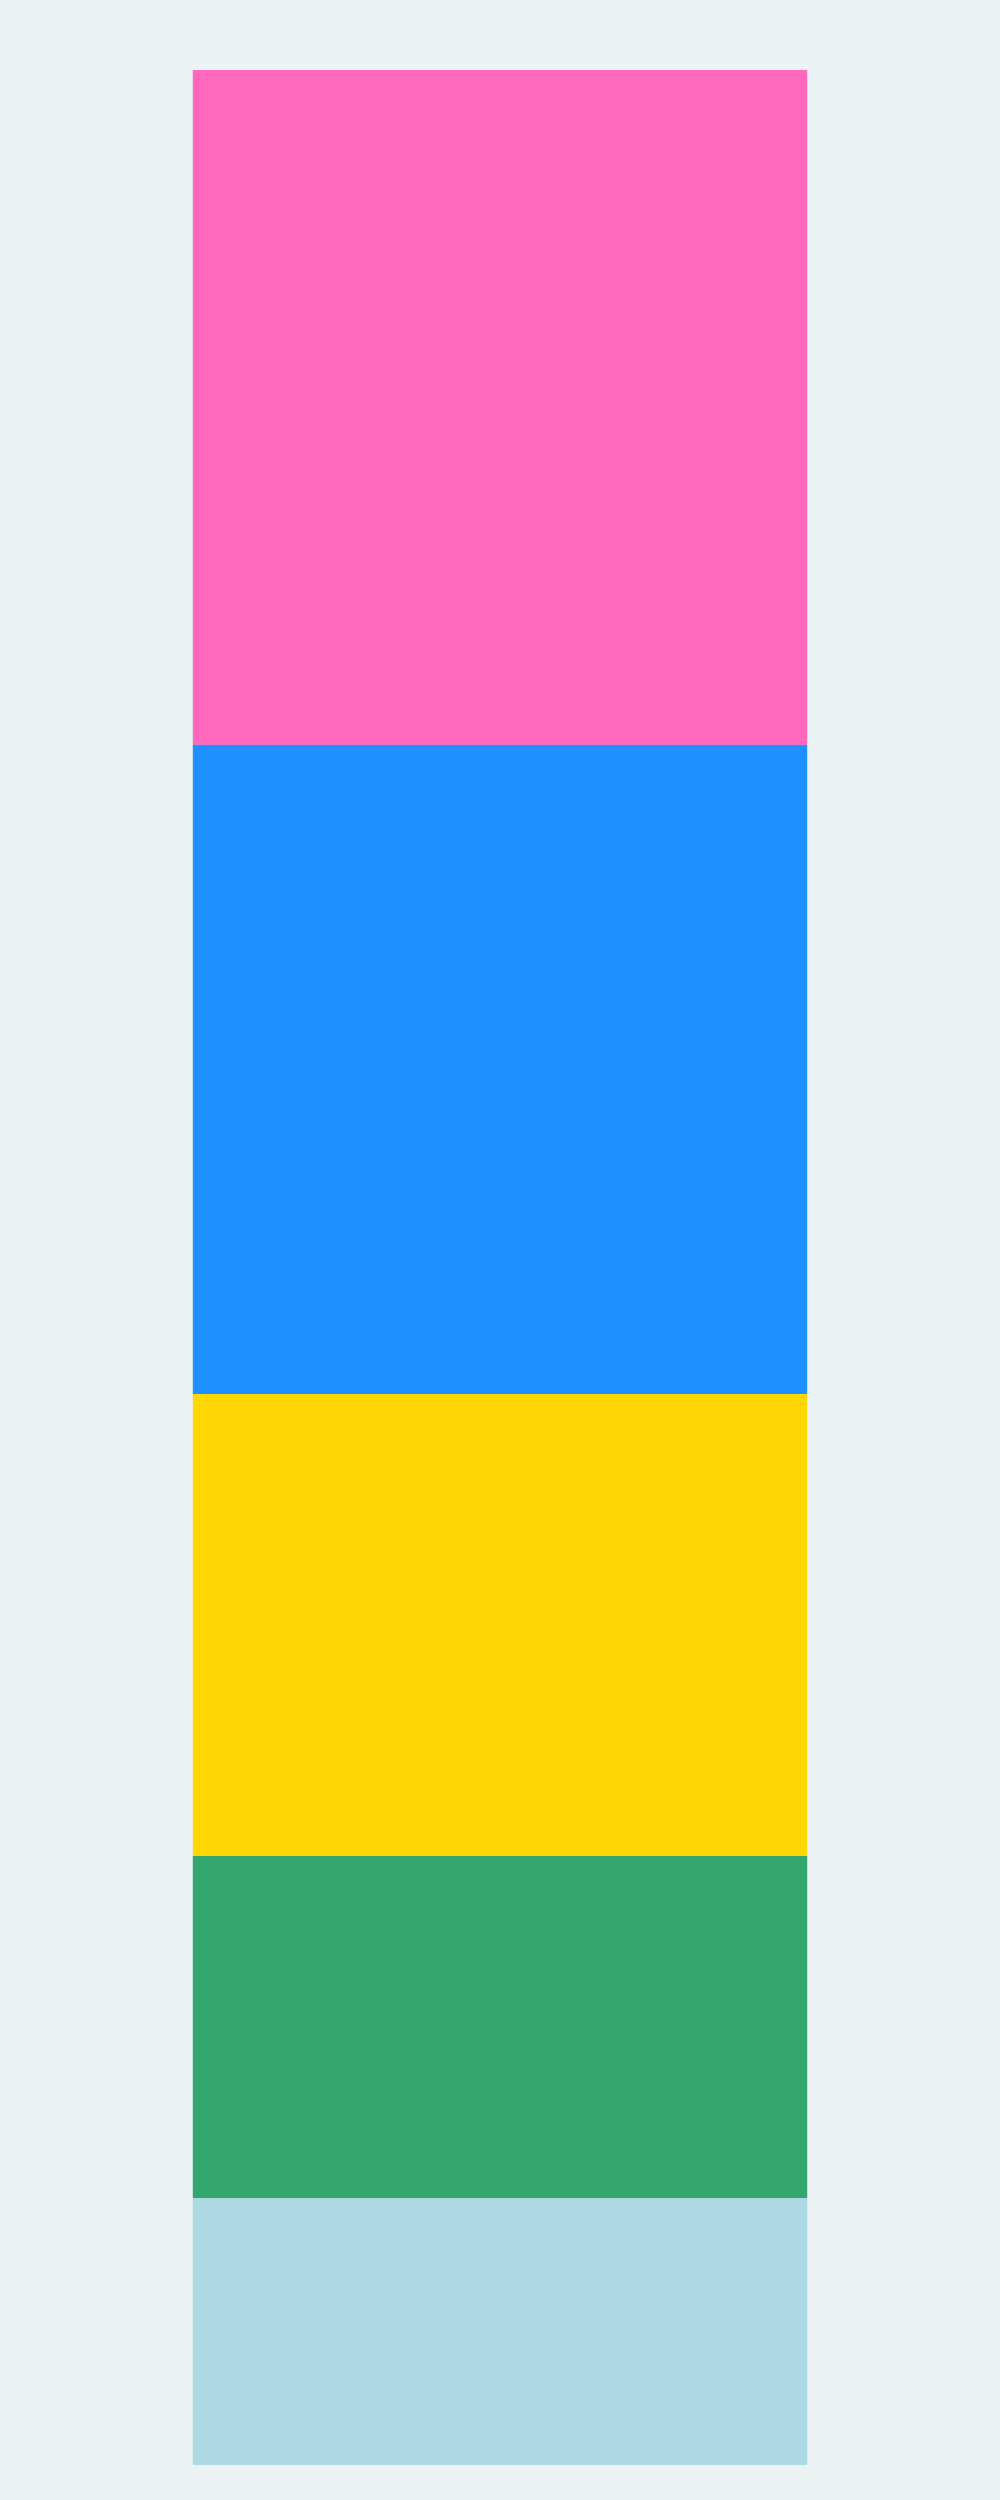
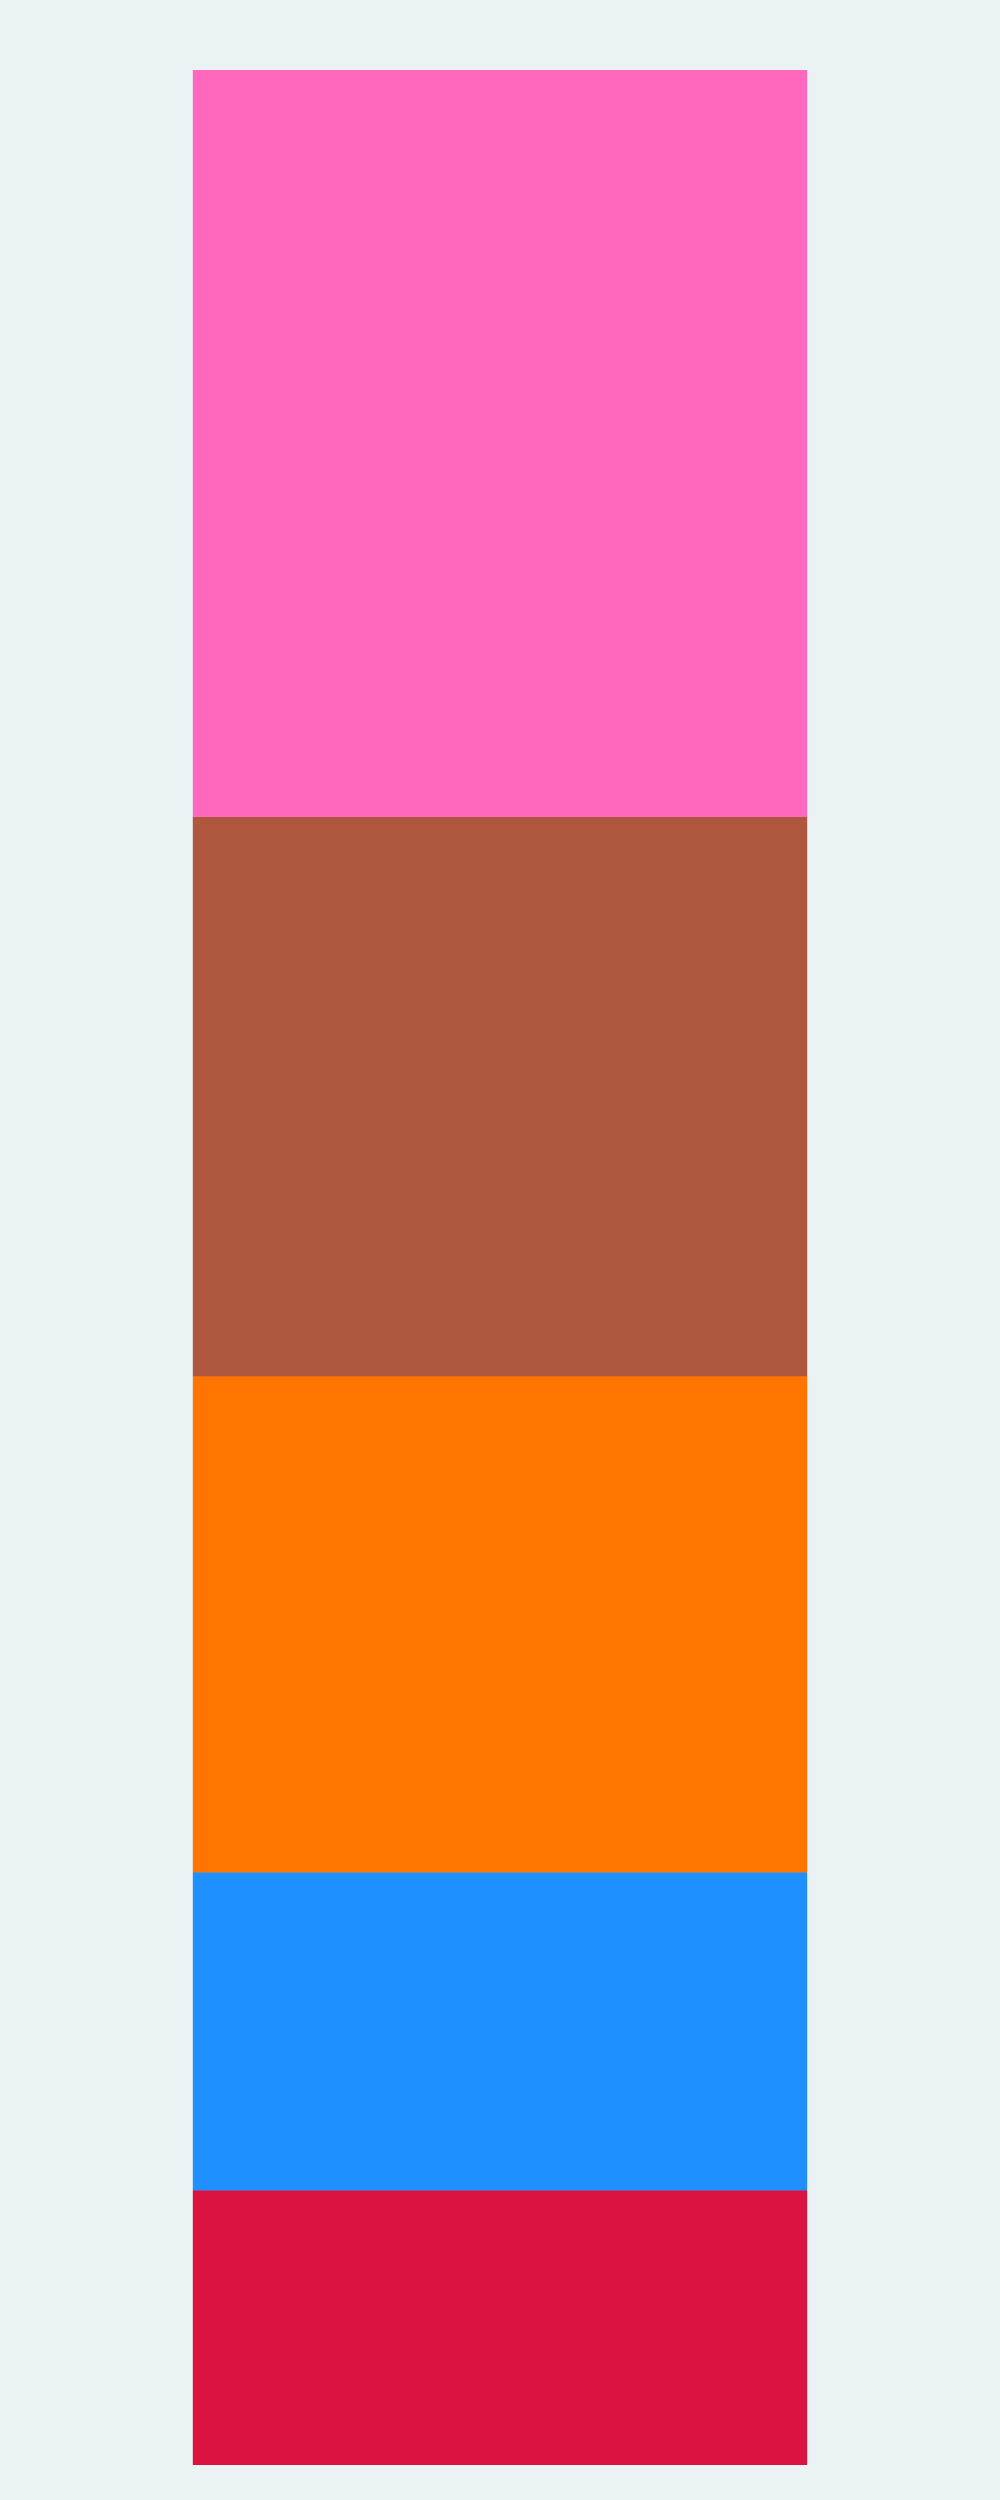
<svg xmlns="http://www.w3.org/2000/svg" version="1.1" id="svg2" xml:space="preserve" width="384" height="960" viewBox="0 0 384 960">
  <defs id="defs6" />
  <g id="g8" transform="matrix(1.333333,0,0,-1.333333,0,960)">
    <g id="g10" transform="scale(0.1)">
      <path d="M 0,0 H 2880 V 7200 H 0 Z" style="fill:#eaf2f3;fill-opacity:1;fill-rule:nonzero;stroke:none" id="path12" />
-       <path d="M 555.523,100.801 V 869.625 H 2324.48 V 100.801 H 555.523" style="fill:#add9e4;fill-opacity:1;fill-rule:nonzero;stroke:none" id="path14" />
-       <path d="M 558.449,103.727 V 866.699 H 2321.55 V 103.727 Z" style="fill:none;stroke:#add9e4;stroke-width:5.76;stroke-linecap:butt;stroke-linejoin:miter;stroke-miterlimit:10;stroke-dasharray:none;stroke-opacity:1" id="path16" />
-       <path d="M 555.523,869.625 V 1855.13 H 2324.48 V 869.625 H 555.523" style="fill:#34a76e;fill-opacity:1;fill-rule:nonzero;stroke:none" id="path18" />
-       <path d="M 558.449,872.551 V 1852.2 H 2321.55 V 872.551 Z" style="fill:none;stroke:#34a76e;stroke-width:5.76;stroke-linecap:butt;stroke-linejoin:miter;stroke-miterlimit:10;stroke-dasharray:none;stroke-opacity:1" id="path20" />
-       <path d="M 555.523,1855.13 V 3185.32 H 2324.48 V 1855.13 H 555.523" style="fill:#ffd803;fill-opacity:1;fill-rule:nonzero;stroke:none" id="path22" />
-       <path d="M 558.449,1858.05 V 3182.4 H 2321.55 V 1858.05 Z" style="fill:none;stroke:#ffd803;stroke-width:5.76;stroke-linecap:butt;stroke-linejoin:miter;stroke-miterlimit:10;stroke-dasharray:none;stroke-opacity:1" id="path24" />
-       <path d="M 555.523,3185.32 V 5055.53 H 2324.48 V 3185.32 H 555.523" style="fill:#1e90ff;fill-opacity:1;fill-rule:nonzero;stroke:none" id="path26" />
-       <path d="M 558.449,3188.25 V 5052.6 H 2321.55 V 3188.25 Z" style="fill:none;stroke:#1e90ff;stroke-width:5.76;stroke-linecap:butt;stroke-linejoin:miter;stroke-miterlimit:10;stroke-dasharray:none;stroke-opacity:1" id="path28" />
-       <path d="M 555.523,5055.53 V 6998.4 H 2324.48 V 5055.53 H 555.523" style="fill:#ff68bc;fill-opacity:1;fill-rule:nonzero;stroke:none" id="path30" />
-       <path d="M 558.449,5058.45 V 6995.48 H 2321.55 V 5058.45 Z" style="fill:none;stroke:#ff68bc;stroke-width:5.76;stroke-linecap:butt;stroke-linejoin:miter;stroke-miterlimit:10;stroke-dasharray:none;stroke-opacity:1" id="path32" />
+       <path d="M 555.523,100.801 V 892.125 H 2324.48 V 100.801 H 555.523" style="fill:#dc1341;fill-opacity:1;fill-rule:nonzero;stroke:none" id="path14" />
+       <path d="M 558.449,103.727 V 889.199 H 2321.55 V 103.727 Z" style="fill:none;stroke:#dc1341;stroke-width:5.76;stroke-linecap:butt;stroke-linejoin:miter;stroke-miterlimit:10;stroke-dasharray:none;stroke-opacity:1" id="path16" />
+       <path d="M 555.523,892.125 V 1807.88 H 2324.48 V 892.125 H 555.523" style="fill:#1e90ff;fill-opacity:1;fill-rule:nonzero;stroke:none" id="path18" />
+       <path d="M 558.449,895.051 V 1804.95 H 2321.55 V 895.051 Z" style="fill:none;stroke:#1e90ff;stroke-width:5.76;stroke-linecap:butt;stroke-linejoin:miter;stroke-miterlimit:10;stroke-dasharray:none;stroke-opacity:1" id="path20" />
+       <path d="M 555.523,1807.88 V 3236.63 H 2324.48 V 1807.88 H 555.523" style="fill:#ff7500;fill-opacity:1;fill-rule:nonzero;stroke:none" id="path22" />
+       <path d="M 558.449,1810.8 V 3233.7 H 2321.55 V 1810.8 Z" style="fill:none;stroke:#ff7500;stroke-width:5.76;stroke-linecap:butt;stroke-linejoin:miter;stroke-miterlimit:10;stroke-dasharray:none;stroke-opacity:1" id="path24" />
+       <path d="M 555.523,3236.63 V 4847.18 H 2324.48 V 3236.63 H 555.523" style="fill:#ae563e;fill-opacity:1;fill-rule:nonzero;stroke:none" id="path26" />
+       <path d="m 558.449,3239.55 v 1604.7 H 2321.55 v -1604.7 z" style="fill:none;stroke:#ae563e;stroke-width:5.76;stroke-linecap:butt;stroke-linejoin:miter;stroke-miterlimit:10;stroke-dasharray:none;stroke-opacity:1" id="path28" />
+       <path d="M 555.523,4847.18 V 6998.4 H 2324.48 V 4847.18 H 555.523" style="fill:#ff68bc;fill-opacity:1;fill-rule:nonzero;stroke:none" id="path30" />
+       <path d="M 558.449,4850.1 V 6995.48 H 2321.55 V 4850.1 Z" style="fill:none;stroke:#ff68bc;stroke-width:5.76;stroke-linecap:butt;stroke-linejoin:miter;stroke-miterlimit:10;stroke-dasharray:none;stroke-opacity:1" id="path32" />
    </g>
  </g>
</svg>
